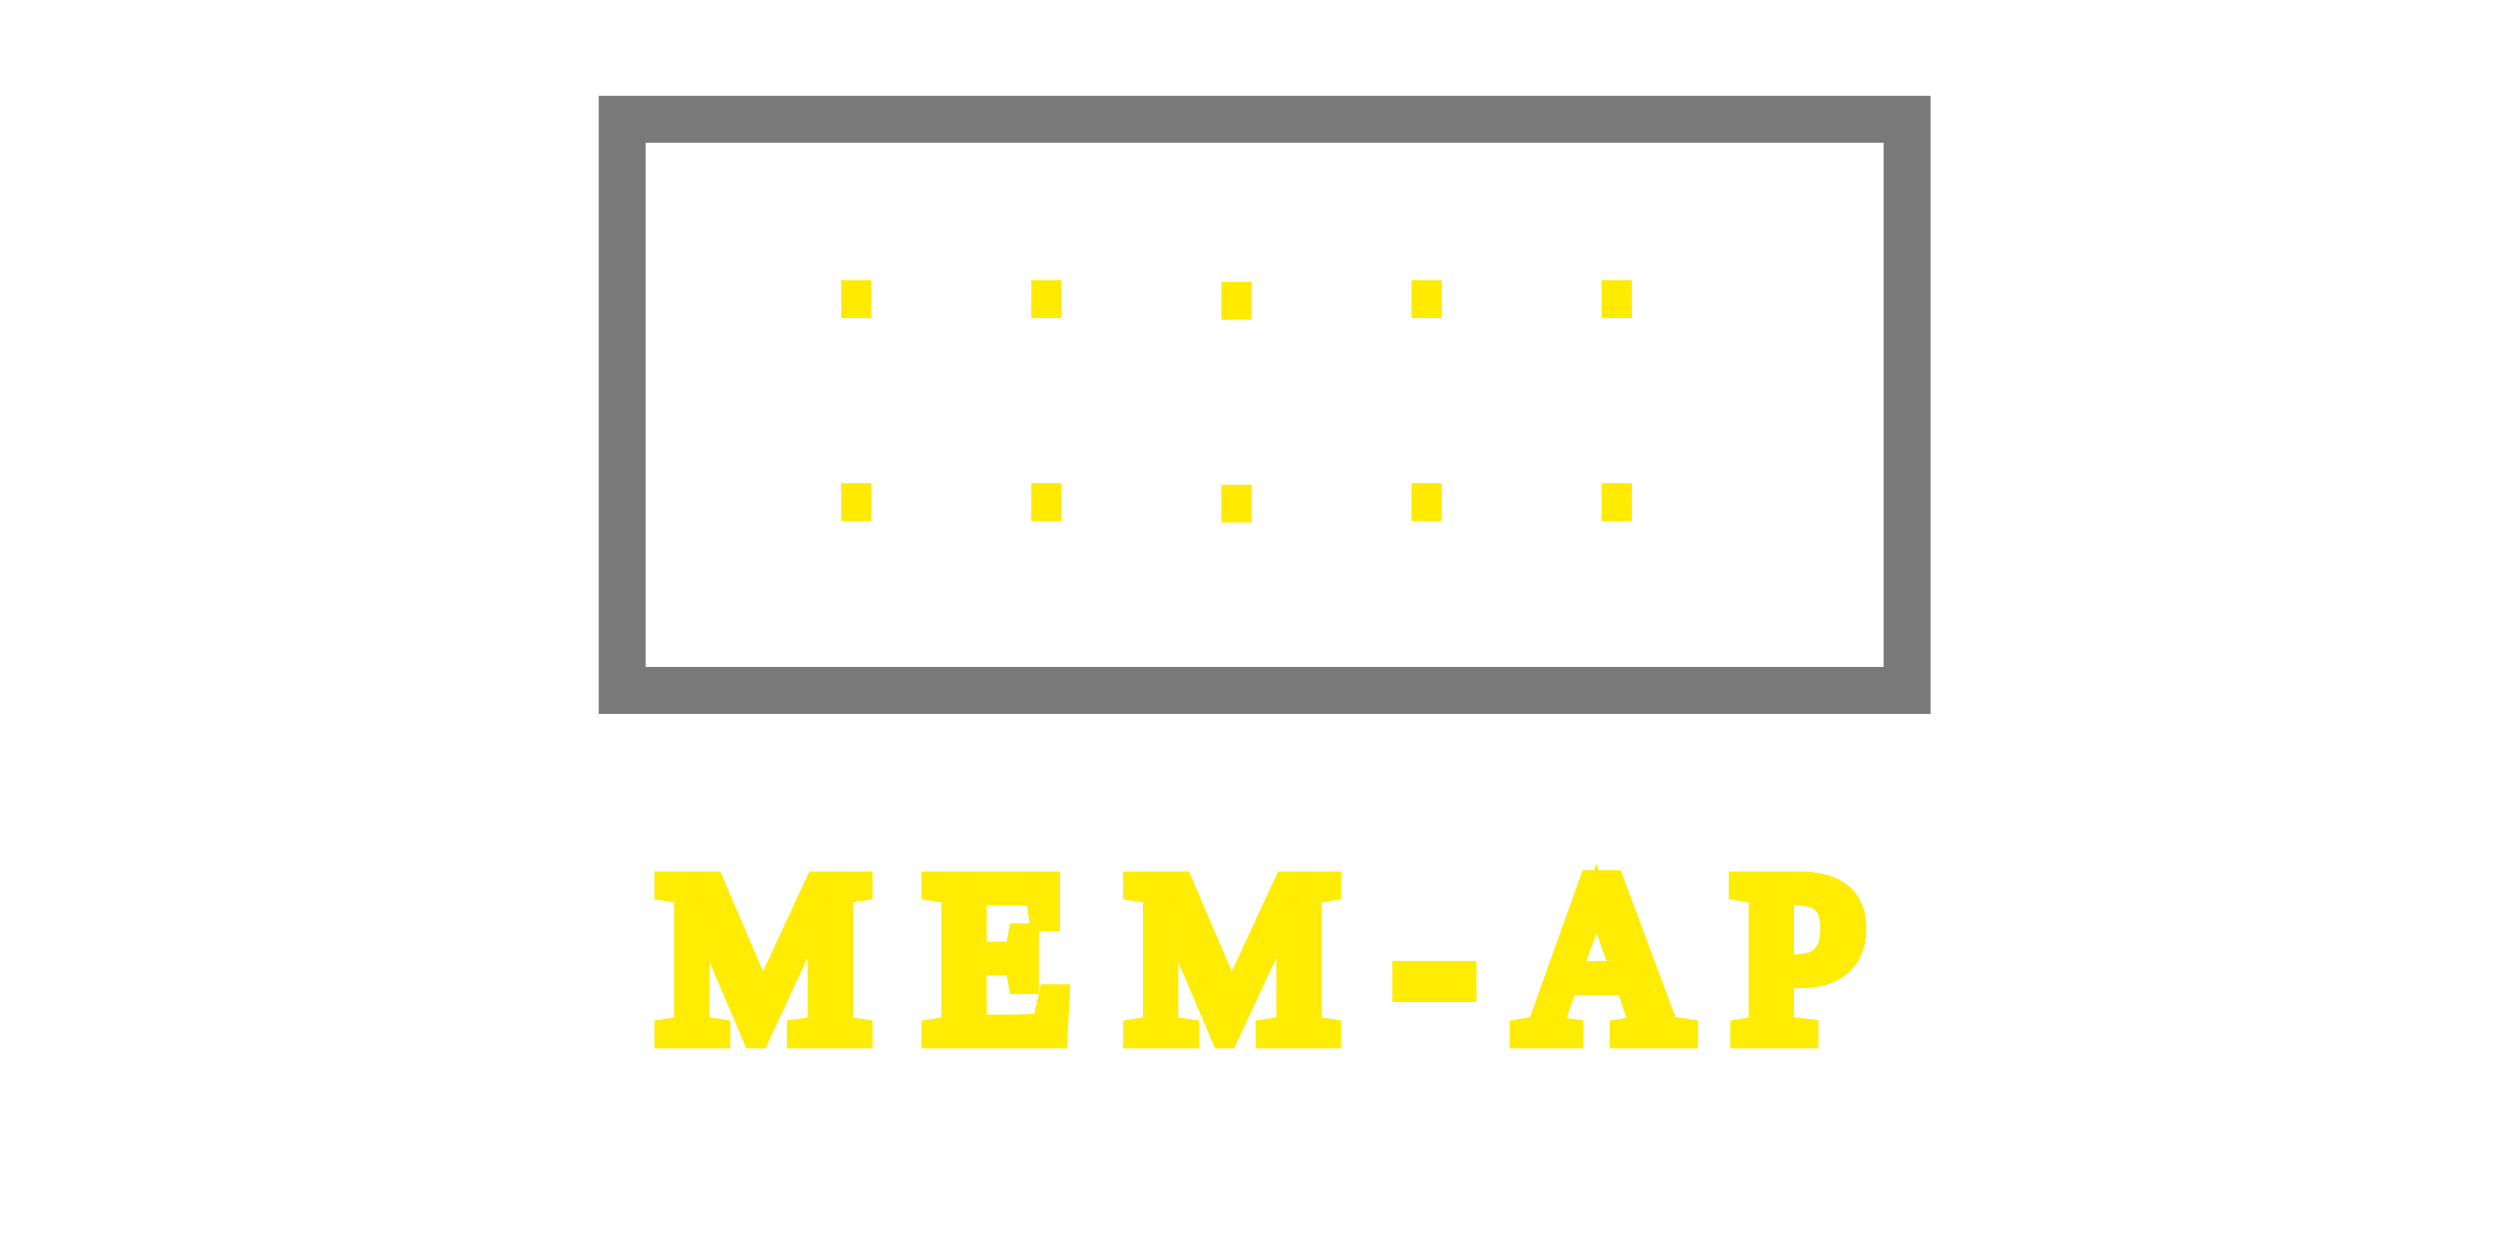
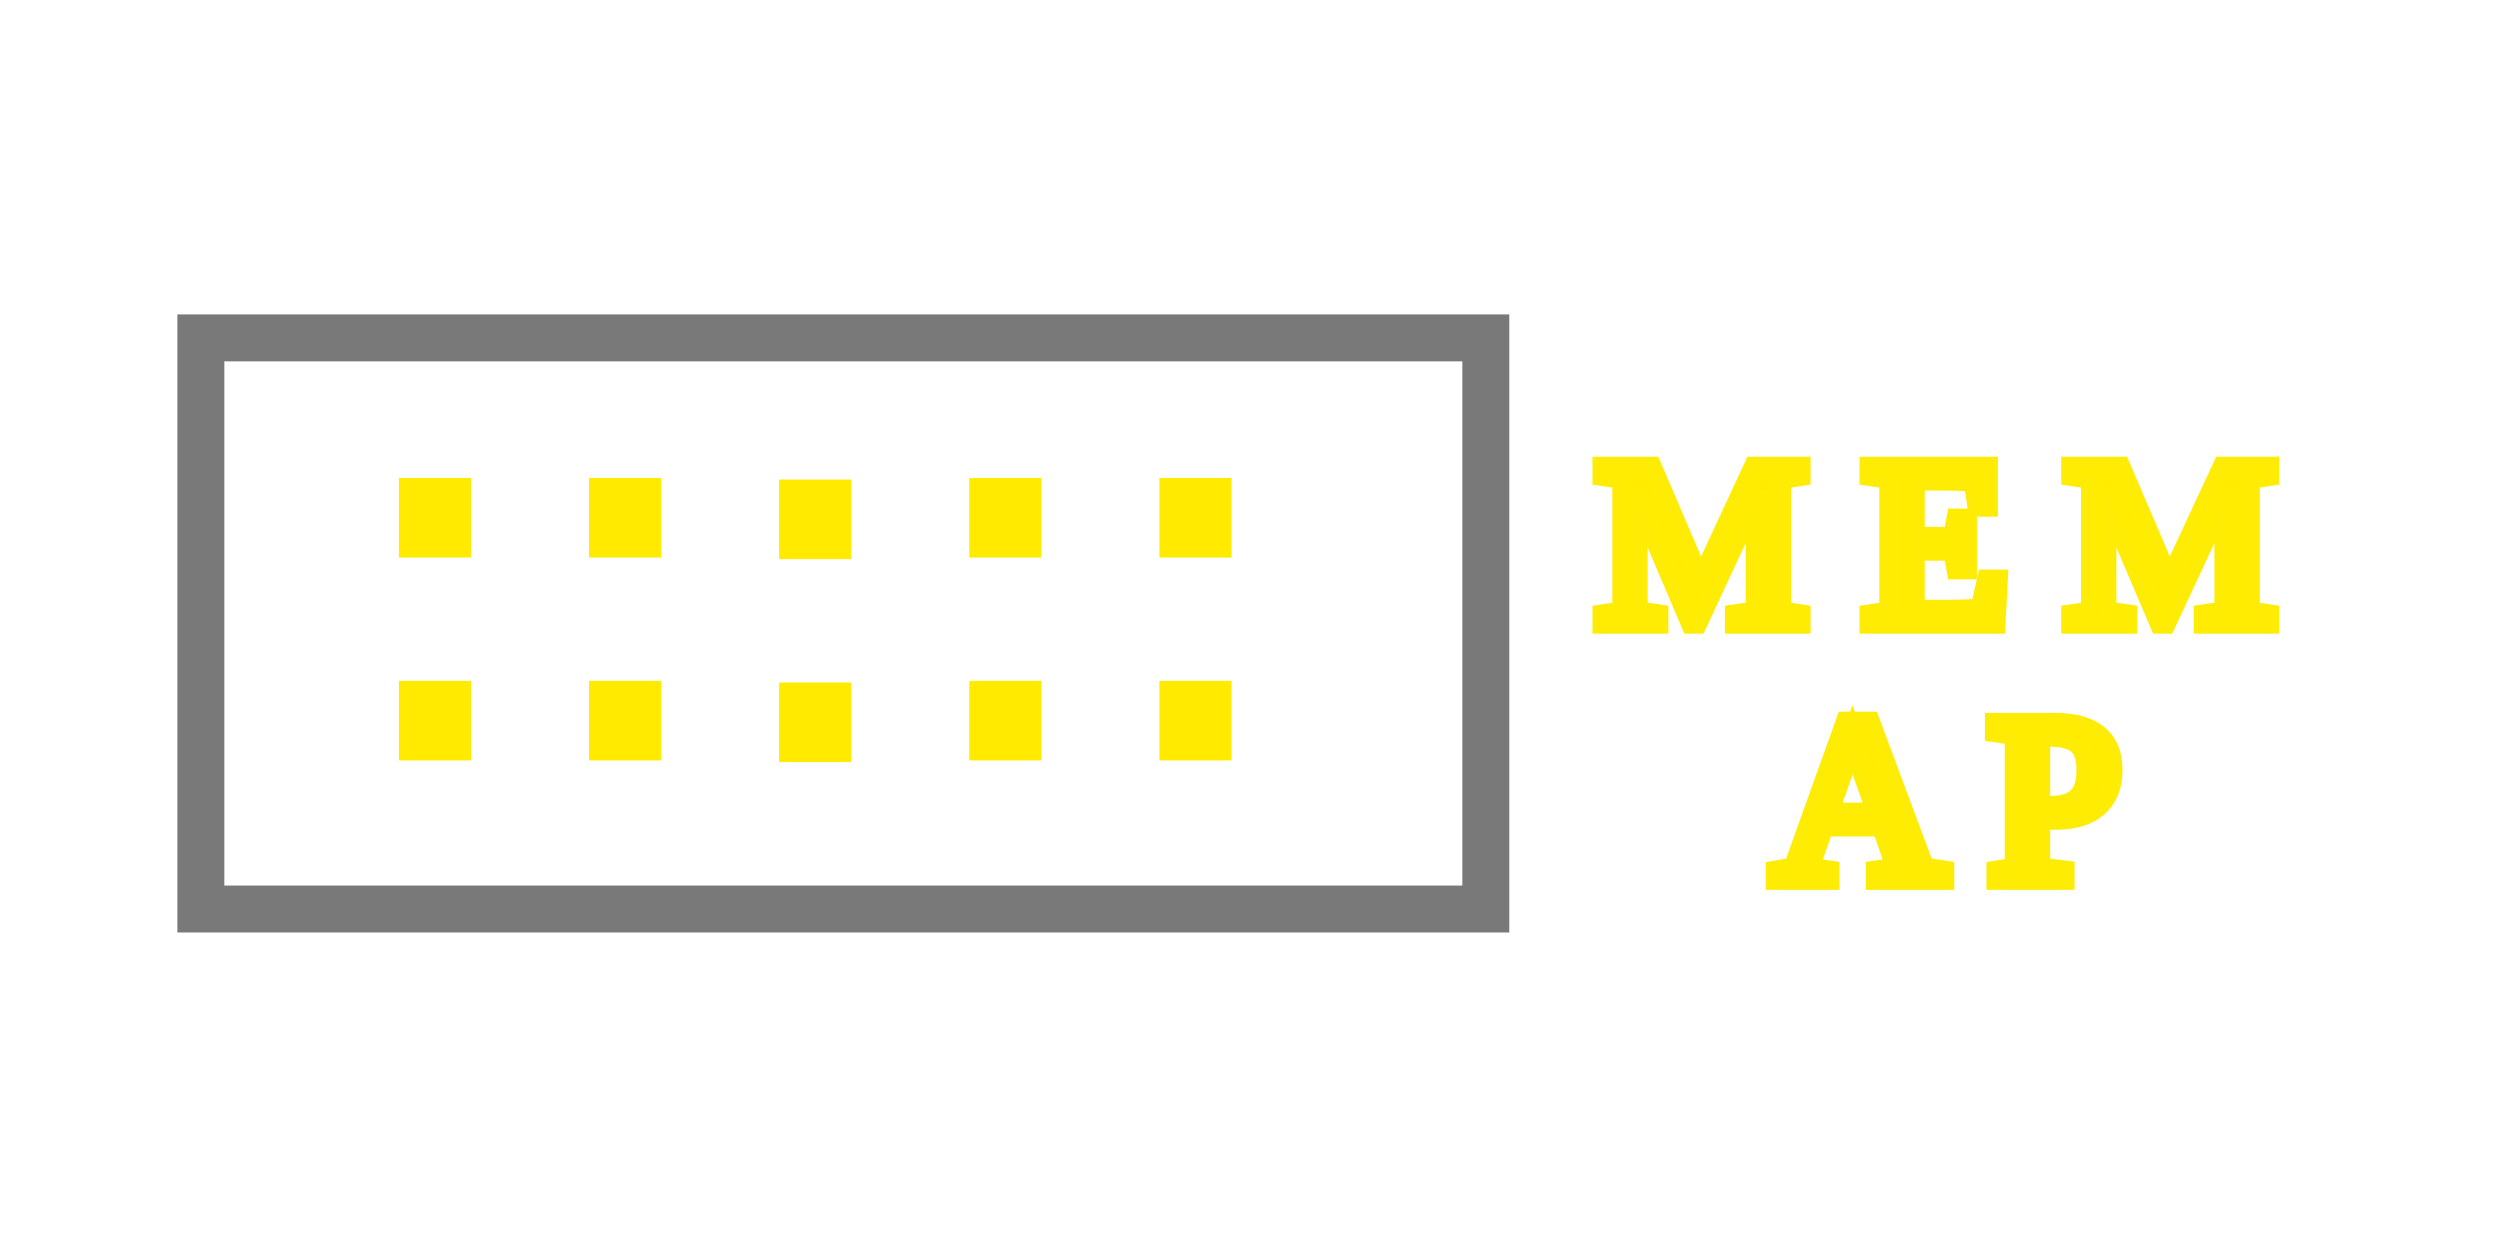
<svg xmlns="http://www.w3.org/2000/svg" width="128" height="64" viewBox="0 0 33.867 16.933" version="1.1" id="svg1" xml:space="preserve">
  <defs id="defs1">
-     <rect x="36.362" y="54.545" width="98.283" height="15.787" id="rect60" />
    <linearGradient id="swatch18">
      <stop style="stop-color:#ffeb00;stop-opacity:0.878;" offset="0" id="stop18" />
    </linearGradient>
    <linearGradient id="swatch1">
      <stop style="stop-color:#ffea00;stop-opacity:1;" offset="0" id="stop1" />
    </linearGradient>
+     <rect x="36.362" y="54.545" width="101.31" height="30.301" id="rect60-4" />
+     <rect x="36.362" y="54.545" width="101.31" height="30.301" id="rect60-4-3" />
  </defs>
  <g id="layer1" style="display:inline">
-     <g id="g60" transform="matrix(0.858475,0,0,0.858475,2.810606,-1.834747)">
-       <rect style="fill:none;stroke:#797979;stroke-width:0.741;stroke-dasharray:none;stroke-opacity:1" id="rect59" width="20.276" height="9.013" x="6.544" y="4.019" />
-       <path style="display:inline;fill:#ffea00;fill-opacity:1;stroke:#ffea00;stroke-width:0.265px;stroke-linecap:butt;stroke-linejoin:miter;stroke-opacity:1" d="M 11.96,6.24 Z" id="path59-4" />
-       <rect style="display:inline;fill:#ffea00;fill-opacity:1;stroke:#ffea00;stroke-width:0.265;stroke-dasharray:none;stroke-opacity:1" id="rect60-5" width="0.213" height="0.331" x="10.132" y="6.692" />
-       <rect style="display:inline;fill:#ffea00;fill-opacity:1;stroke:#ffea00;stroke-width:0.265;stroke-dasharray:none;stroke-opacity:1" id="rect60-2-2" width="0.213" height="0.331" x="13.132" y="6.692" />
-       <path style="display:inline;fill:#ffea00;fill-opacity:1;stroke:#ffea00;stroke-width:0.265px;stroke-linecap:butt;stroke-linejoin:miter;stroke-opacity:1" d="M 16.349,6.849 Z" id="path59-6-5" />
-       <rect style="display:inline;fill:#ffea00;fill-opacity:1;stroke:#ffea00;stroke-width:0.265;stroke-dasharray:none;stroke-opacity:1" id="rect60-1-4" width="0.213" height="0.331" x="16.132" y="6.717" />
-       <rect style="display:inline;fill:#ffea00;fill-opacity:1;stroke:#ffea00;stroke-width:0.265;stroke-dasharray:none;stroke-opacity:1" id="rect60-2-5-7" width="0.213" height="0.331" x="19.132" y="6.692" />
-       <rect style="display:inline;fill:#ffea00;fill-opacity:1;stroke:#ffea00;stroke-width:0.265;stroke-dasharray:none;stroke-opacity:1" id="rect60-2-5-5-4" width="0.213" height="0.331" x="22.132" y="6.692" />
-       <path style="display:inline;fill:#ffea00;fill-opacity:1;stroke:#ffea00;stroke-width:0.265px;stroke-linecap:butt;stroke-linejoin:miter;stroke-opacity:1" d="M 11.96,9.442 Z" id="path59-8" />
-       <rect style="display:inline;fill:#ffea00;fill-opacity:1;stroke:#ffea00;stroke-width:0.265;stroke-dasharray:none;stroke-opacity:1" id="rect60-6" width="0.213" height="0.331" x="10.132" y="9.894" />
-       <rect style="display:inline;fill:#ffea00;fill-opacity:1;stroke:#ffea00;stroke-width:0.265;stroke-dasharray:none;stroke-opacity:1" id="rect60-2-8" width="0.213" height="0.331" x="13.132" y="9.894" />
-       <path style="display:inline;fill:#ffea00;fill-opacity:1;stroke:#ffea00;stroke-width:0.265px;stroke-linecap:butt;stroke-linejoin:miter;stroke-opacity:1" d="M 16.349,10.05 Z" id="path59-6-8" />
-       <rect style="display:inline;fill:#ffea00;fill-opacity:1;stroke:#ffea00;stroke-width:0.265;stroke-dasharray:none;stroke-opacity:1" id="rect60-1-43" width="0.213" height="0.331" x="16.132" y="9.919" />
-       <rect style="display:inline;fill:#ffea00;fill-opacity:1;stroke:#ffea00;stroke-width:0.265;stroke-dasharray:none;stroke-opacity:1" id="rect60-2-5-1" width="0.213" height="0.331" x="19.132" y="9.894" />
-       <rect style="display:inline;fill:#ffea00;fill-opacity:1;stroke:#ffea00;stroke-width:0.265;stroke-dasharray:none;stroke-opacity:1" id="rect60-2-5-5-49" width="0.213" height="0.331" x="22.132" y="9.894" />
+     <g id="g82">
+       <rect style="fill:none;stroke:#797979;stroke-width:0.636;stroke-dasharray:none;stroke-opacity:1" id="rect59" width="17.407" height="7.737" x="2.721" y="4.577" />
+       <path style="display:inline;fill:#ffea00;fill-opacity:1;stroke:#ffea00;stroke-width:0.227px;stroke-linecap:butt;stroke-linejoin:miter;stroke-opacity:1" d="M 7.37,6.484 Z" id="path59-4" />
+       <rect style="display:inline;fill:#ffea00;fill-opacity:1;stroke:#ffea00;stroke-width:0.794;stroke-dasharray:none;stroke-opacity:1" id="rect60-5" width="0.183" height="0.284" x="5.801" y="6.872" />
+       <rect style="display:inline;fill:#ffea00;fill-opacity:1;stroke:#ffea00;stroke-width:0.794;stroke-dasharray:none;stroke-opacity:1" id="rect60-2-2" width="0.183" height="0.284" x="8.377" y="6.872" />
+       <path style="display:inline;fill:#ffea00;fill-opacity:1;stroke:#ffea00;stroke-width:0.227px;stroke-linecap:butt;stroke-linejoin:miter;stroke-opacity:1" d="M 11.139,7.006 Z" id="path59-6-5" />
+       <rect style="display:inline;fill:#ffea00;fill-opacity:1;stroke:#ffea00;stroke-width:0.794;stroke-dasharray:none;stroke-opacity:1" id="rect60-1-4" width="0.183" height="0.284" x="10.952" y="6.893" />
+       <rect style="display:inline;fill:#ffea00;fill-opacity:1;stroke:#ffea00;stroke-width:0.794;stroke-dasharray:none;stroke-opacity:1" id="rect60-2-5-7" width="0.183" height="0.284" x="13.528" y="6.872" />
+       <rect style="display:inline;fill:#ffea00;fill-opacity:1;stroke:#ffea00;stroke-width:0.794;stroke-dasharray:none;stroke-opacity:1" id="rect60-2-5-5-4" width="0.183" height="0.284" x="16.103" y="6.872" />
+       <path style="display:inline;fill:#ffea00;fill-opacity:1;stroke:#ffea00;stroke-width:0.794;stroke-linecap:butt;stroke-linejoin:miter;stroke-dasharray:none;stroke-opacity:1" d="M 7.37,9.232 Z" id="path59-8" />
+       <rect style="display:inline;fill:#ffea00;fill-opacity:1;stroke:#ffea00;stroke-width:0.794;stroke-dasharray:none;stroke-opacity:1" id="rect60-6" width="0.183" height="0.284" x="5.801" y="9.62" />
+       <rect style="display:inline;fill:#ffea00;fill-opacity:1;stroke:#ffea00;stroke-width:0.794;stroke-dasharray:none;stroke-opacity:1" id="rect60-2-8" width="0.183" height="0.284" x="8.377" y="9.62" />
+       <path style="display:inline;fill:#ffea00;fill-opacity:1;stroke:#ffea00;stroke-width:0.794;stroke-linecap:butt;stroke-linejoin:miter;stroke-dasharray:none;stroke-opacity:1" d="M 11.139,9.755 Z" id="path59-6-8" />
+       <rect style="display:inline;fill:#ffea00;fill-opacity:1;stroke:#ffea00;stroke-width:0.794;stroke-dasharray:none;stroke-opacity:1" id="rect60-1-43" width="0.183" height="0.284" x="10.952" y="9.642" />
+       <rect style="display:inline;fill:#ffea00;fill-opacity:1;stroke:#ffea00;stroke-width:0.794;stroke-dasharray:none;stroke-opacity:1" id="rect60-2-5-1" width="0.183" height="0.284" x="13.528" y="9.62" />
+       <rect style="display:inline;fill:#ffea00;fill-opacity:1;stroke:#ffea00;stroke-width:0.794;stroke-dasharray:none;stroke-opacity:1" id="rect60-2-5-5-49" width="0.183" height="0.284" x="16.103" y="9.62" />
    </g>
-     <text xml:space="preserve" transform="matrix(0.2645833,0,0,0.2645833,-0.686912,-3.276641)" id="text60" style="white-space:pre;shape-inside:url(#rect60);fill:#ffea00;fill-opacity:1;stroke:#ffeb00;stroke-width:1.2;stroke-dasharray:none;stroke-opacity:0.98">
-       <tspan x="36.361" y="65.463" id="tspan1">M E M - A P</tspan>
+     <text xml:space="preserve" transform="matrix(0.2645833,0,0,0.2645833,12.02049,-8.895048)" id="text60" style="white-space:pre;shape-inside:url(#rect60-4);display:inline;fill:#ffea00;fill-opacity:1;stroke:#ffeb00;stroke-width:1.2;stroke-dasharray:none;stroke-opacity:0.98">
+       <tspan x="36.361" y="65.463" id="tspan1">M E M</tspan>
+     </text>
+     <text xml:space="preserve" transform="matrix(0.2645833,0,0,0.2645833,14.42577,-5.424355)" id="text60-9" style="white-space:pre;shape-inside:url(#rect60-4-3);display:inline;fill:#ffea00;fill-opacity:1;stroke:#ffeb00;stroke-width:1.2;stroke-dasharray:none;stroke-opacity:0.98">
+       <tspan x="36.361" y="65.463" id="tspan2">A P</tspan>
    </text>
  </g>
</svg>
